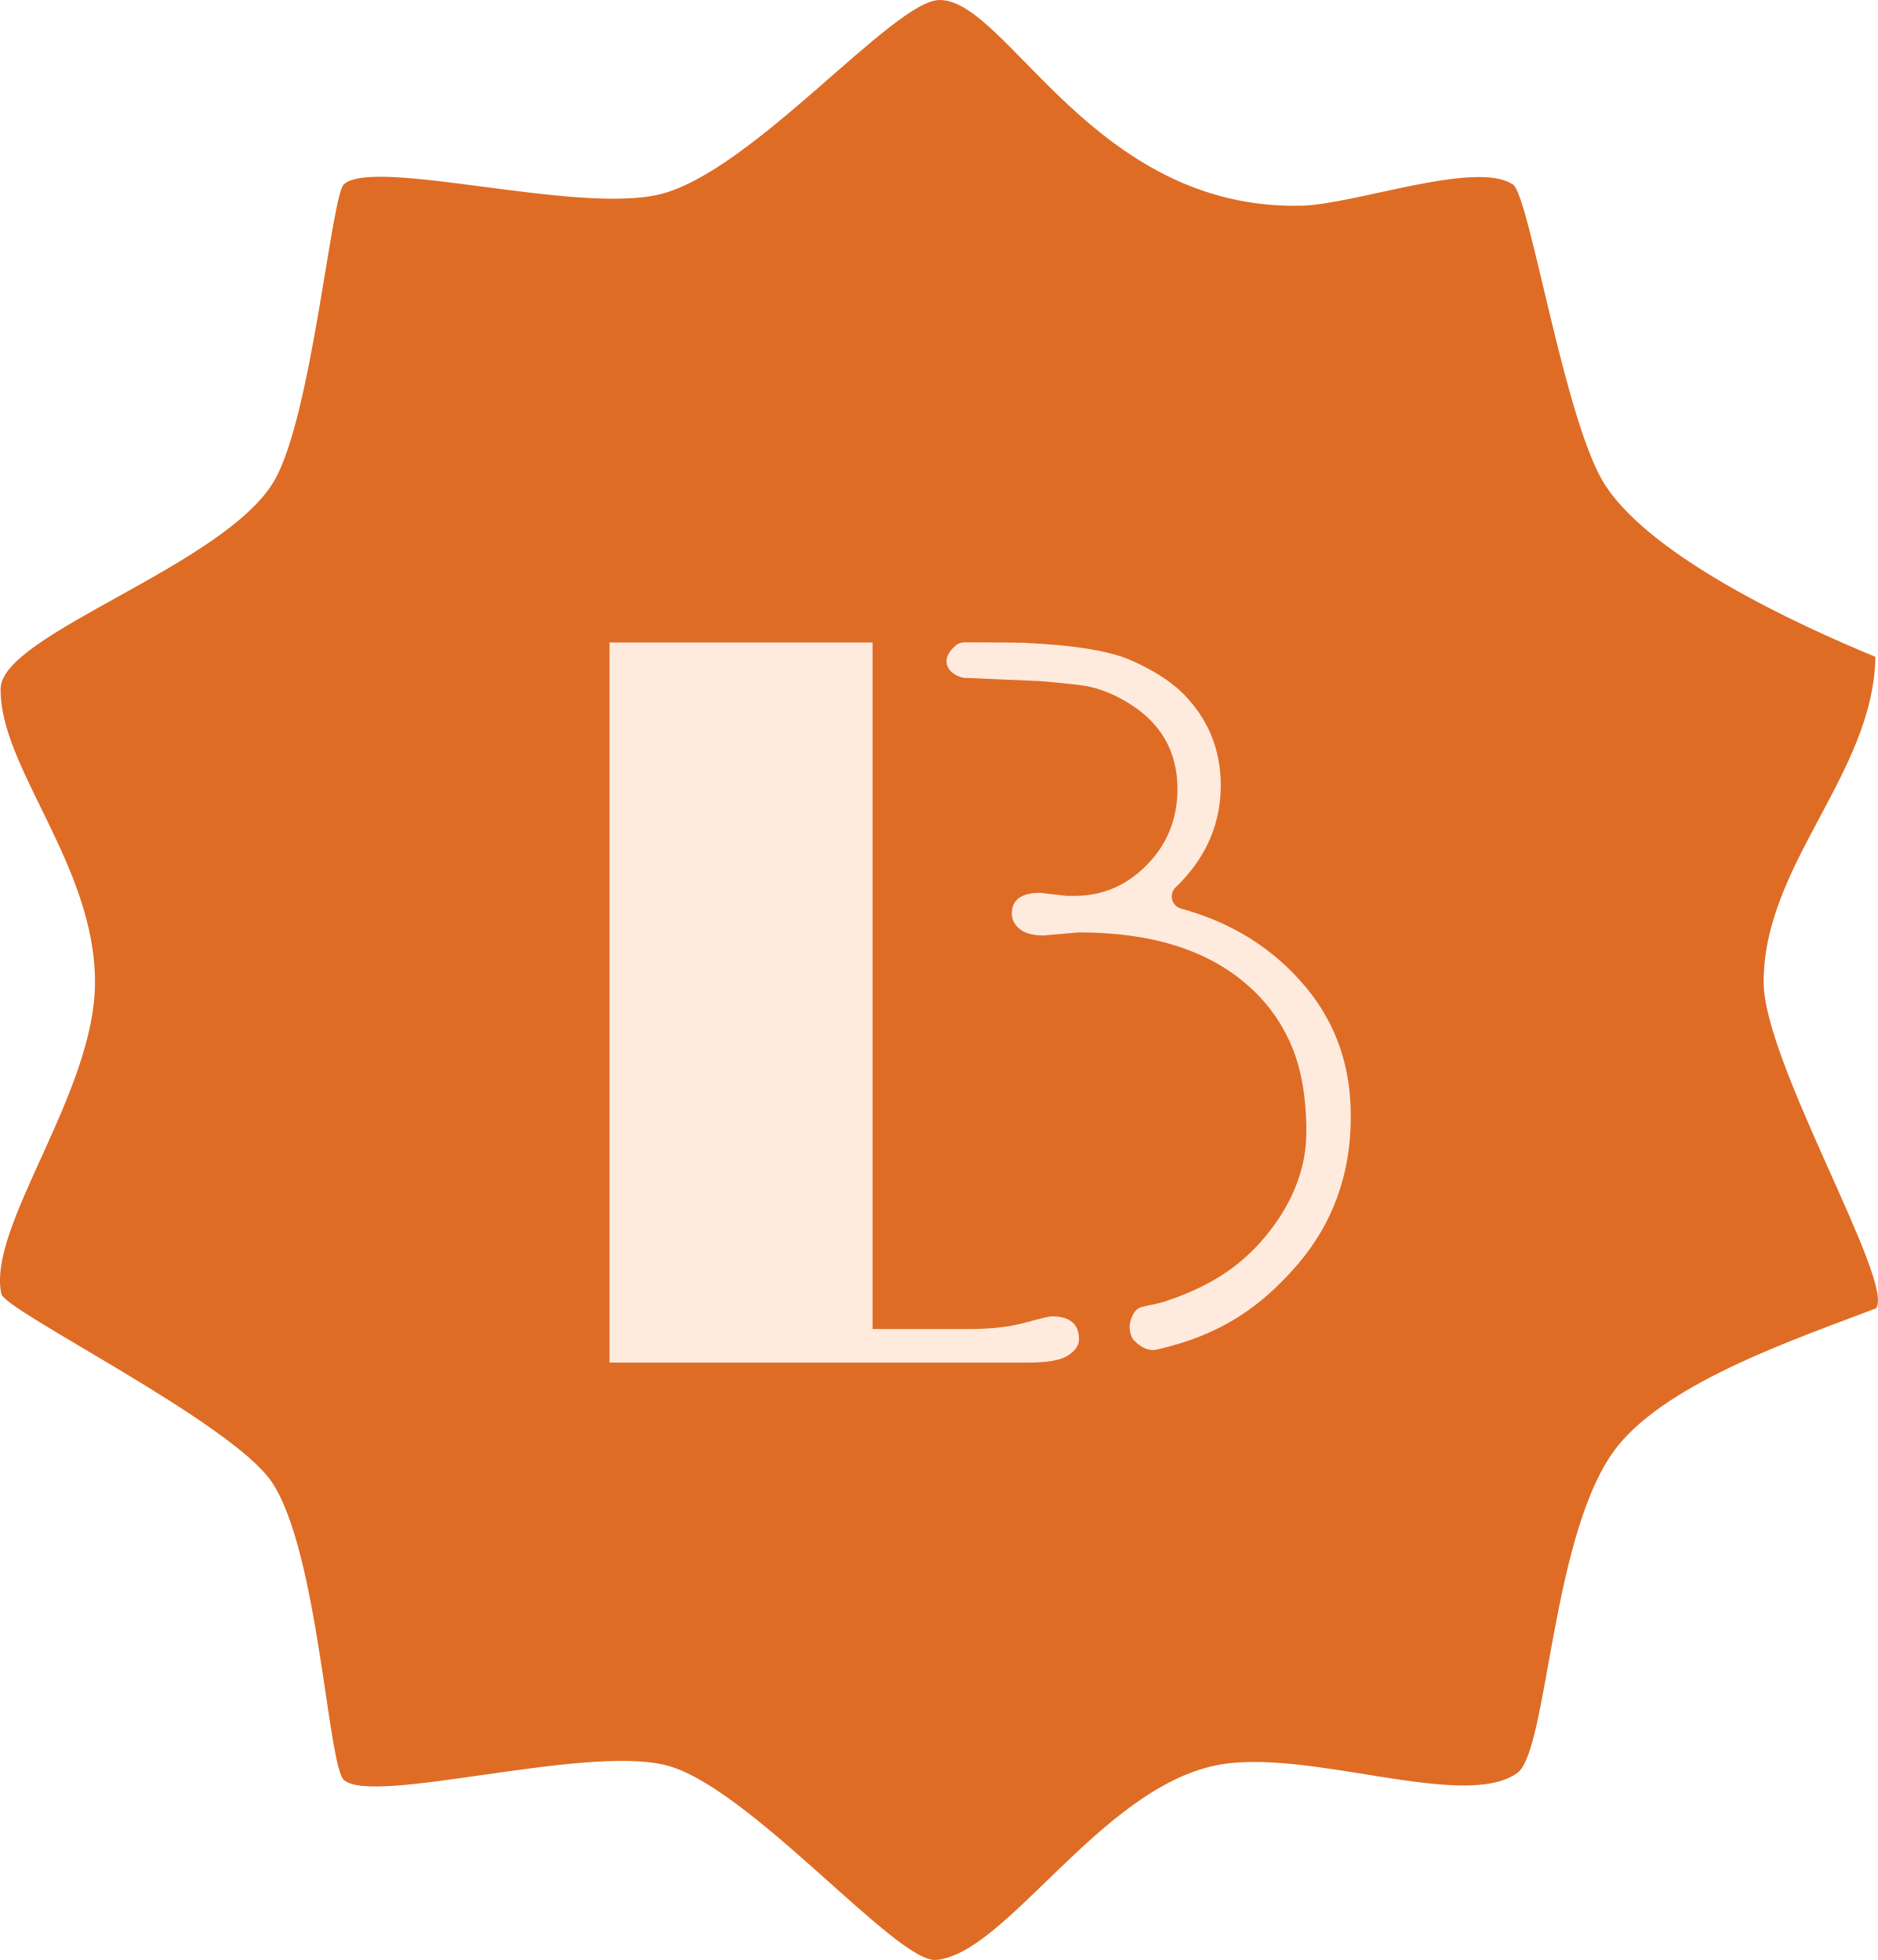
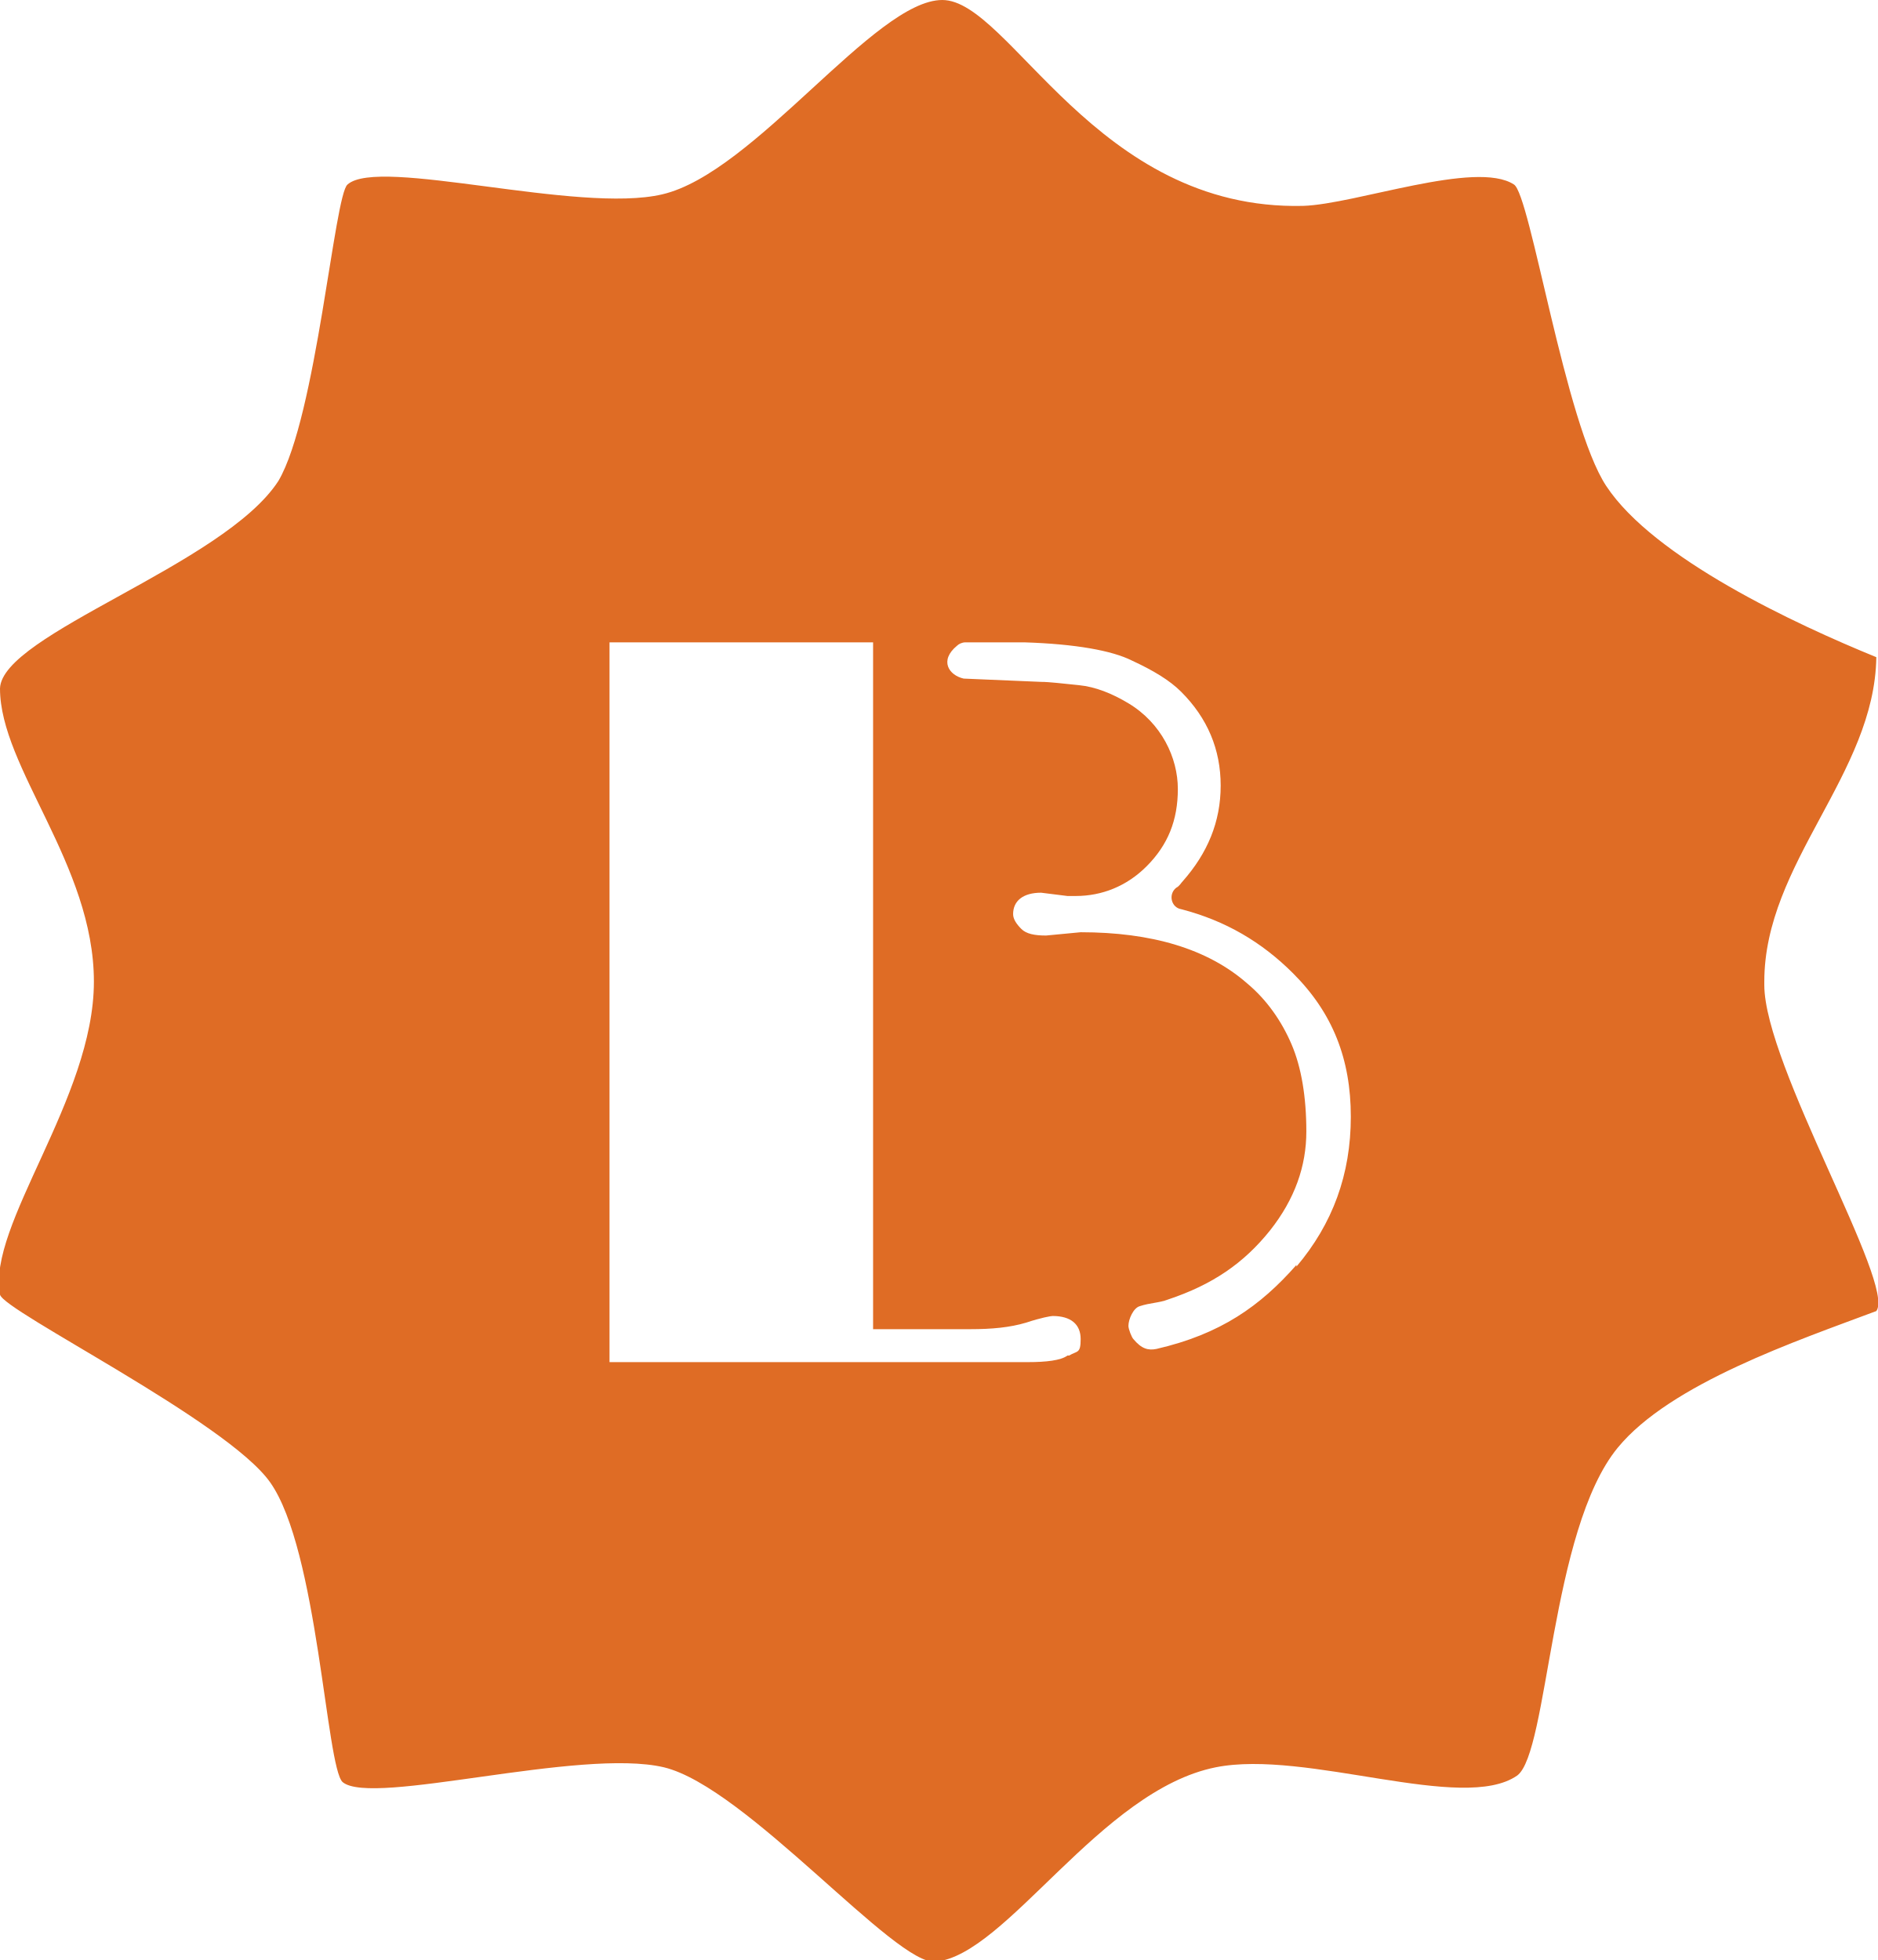
- <svg xmlns="http://www.w3.org/2000/svg" width="114" height="119" viewBox="0 0 114 119" fill="none">
-   <path d="M91.832 11.189C92.86 11.86 94.985 25.761 97.479 29.513C100.344 33.841 108.966 37.867 113.845 39.88C113.722 46.988 107.06 52.466 107.06 59.629C107.06 64.504 115.038 77.843 113.886 79.432C109.13 81.253 101.413 83.842 98.233 87.758C94.148 92.785 93.998 106.288 92.106 107.644C88.858 109.986 79.304 106.069 73.835 107.178C66.776 108.603 61.088 118.627 56.825 118.997C54.412 119.203 45.38 108.329 40.335 107.151C35.291 105.973 22.722 109.616 20.885 108.082C19.898 107.247 19.323 94.058 16.458 89.922C13.909 86.266 0.298 79.596 0.078 78.555C-0.785 74.433 5.767 66.367 5.767 59.629C5.767 52.521 -0.045 46.577 0.037 41.798C0.106 38.483 13.648 34.347 16.65 29.184C18.939 25.24 20.118 11.819 20.885 11.175C22.818 9.546 34.949 13.01 40.02 11.805C45.654 10.463 54.234 0 57.044 0C61.156 0 66.365 12.764 78.975 12.49C82.237 12.421 89.557 9.71 91.818 11.189H91.832Z" fill="#DF6C25" />
-   <path d="M63.838 79.92C64.948 79.92 65.499 80.382 65.499 81.312C65.499 81.686 65.275 82.015 64.826 82.299C64.377 82.59 63.575 82.73 62.428 82.73H37V39.006H52.968V80.692H58.824C60.138 80.692 61.273 80.565 62.222 80.306C63.172 80.046 63.71 79.92 63.832 79.92H63.838Z" fill="#FFEADE" />
-   <path d="M63.178 41.354C63.742 41.398 64.518 41.474 65.512 41.588C66.506 41.702 67.5 42.069 68.501 42.683C70.482 43.898 71.476 45.639 71.476 47.904C71.476 49.758 70.829 51.322 69.533 52.6C68.321 53.796 66.891 54.391 65.243 54.391H64.743L63.146 54.207C61.998 54.207 61.421 54.631 61.421 55.473C61.421 55.821 61.575 56.131 61.889 56.397C62.203 56.663 62.691 56.796 63.357 56.796L65.48 56.612C65.48 56.612 65.531 56.612 65.564 56.612C69.867 56.618 73.221 57.656 75.638 59.732C76.831 60.745 77.735 61.966 78.364 63.409C78.992 64.852 79.3 66.624 79.3 68.725C79.3 70.826 78.556 72.832 77.075 74.749C75.51 76.768 73.573 78.047 70.906 78.952C70.405 79.148 69.815 79.217 69.251 79.369C68.841 79.477 68.571 80.154 68.571 80.572C68.571 80.812 68.68 81.23 68.828 81.376C69.322 81.863 69.764 82.046 70.251 81.932C74.131 81.046 76.523 79.344 78.71 76.844C80.903 74.313 82 71.294 82 67.788C82 64.282 80.82 61.434 78.46 59.042C76.639 57.194 74.388 55.903 71.707 55.169C71.104 55.005 70.931 54.271 71.386 53.853C71.515 53.733 71.643 53.606 71.758 53.48C73.323 51.809 74.106 49.872 74.106 47.67C74.106 45.468 73.304 43.55 71.694 41.987C70.944 41.285 69.931 40.652 68.655 40.089C67.378 39.519 65.198 39.164 62.107 39.025C61.594 39.013 60.407 39 58.541 39C58.362 39 58.176 39.051 58.041 39.164C56.932 40.095 57.579 40.949 58.477 41.152" fill="#FFEADE" />
+ <svg xmlns="http://www.w3.org/2000/svg" id="Layer_1" version="1.1" viewBox="0 0 114 119">
+   <defs>
+     <style>
+       .st0 {
+         fill: #df6c25;
+       }
+     </style>
+   </defs>
+   <path class="st0" d="M107.1,59.6c0-7.2,6.7-12.6,6.8-19.7-4.9-2-13.5-6-16.4-10.4-2.5-3.8-4.6-17.7-5.6-18.3h0c-2.3-1.5-9.6,1.2-12.8,1.3-12.6.3-17.8-12.5-21.9-12.5s-11.4,10.5-17,11.8c-5.1,1.2-17.2-2.3-19.1-.6-.8.6-1.9,14.1-4.2,18C13.6,34.3.1,38.5,0,41.8c0,4.8,5.7,10.7,5.7,17.8S-.8,74.4,0,78.6c.2,1,13.8,7.7,16.4,11.4,2.9,4.1,3.4,17.3,4.4,18.2,1.8,1.5,14.4-2.1,19.5-.9,5,1.2,14.1,12.1,16.5,11.8,4.3-.4,10-10.4,17-11.8,5.5-1.1,15,2.8,18.3.5,1.9-1.4,2-14.9,6.1-19.9,3.2-3.9,10.9-6.5,15.7-8.3,1.2-1.6-6.8-14.9-6.8-19.8ZM64.8,82.3c-.4.3-1.3.4-2.4.4h-25.4v-43.7h16v41.7h5.9c1.3,0,2.4-.1,3.4-.4.9-.3,1.5-.4,1.6-.4h0c1.1,0,1.7.5,1.7,1.4s-.2.7-.7,1ZM78.7,76.8c-2.2,2.5-4.6,4.2-8.5,5.1-.5.1-.9,0-1.4-.6-.1-.1-.3-.6-.3-.8,0-.4.3-1.1.7-1.2.6-.2,1.2-.2,1.7-.4,2.7-.9,4.6-2.2,6.2-4.2,1.5-1.9,2.2-3.9,2.2-6s-.3-3.9-.9-5.3c-.6-1.4-1.5-2.7-2.7-3.7-2.4-2.1-5.8-3.1-10.1-3.1h0l-2.1.2c-.7,0-1.2-.1-1.5-.4-.3-.3-.5-.6-.5-.9,0-.8.6-1.3,1.7-1.3l1.6.2h.5c1.6,0,3.1-.6,4.3-1.8,1.3-1.3,1.9-2.8,1.9-4.7s-1-4-3-5.2c-1-.6-2-1-3-1.1-1-.1-1.8-.2-2.3-.2l-4.7-.2c-.9-.2-1.5-1.1-.4-2,.1-.1.3-.2.5-.2,1.9,0,3.1,0,3.6,0,3.1.1,5.3.5,6.5,1.1,1.3.6,2.3,1.2,3,1.9,1.6,1.6,2.4,3.5,2.4,5.7s-.8,4.1-2.3,5.8c-.1.1-.2.3-.4.4-.5.4-.3,1.2.3,1.3,2.7.7,4.9,2,6.8,3.9,2.4,2.4,3.5,5.2,3.5,8.7s-1.1,6.5-3.3,9.1Z" />
</svg>
